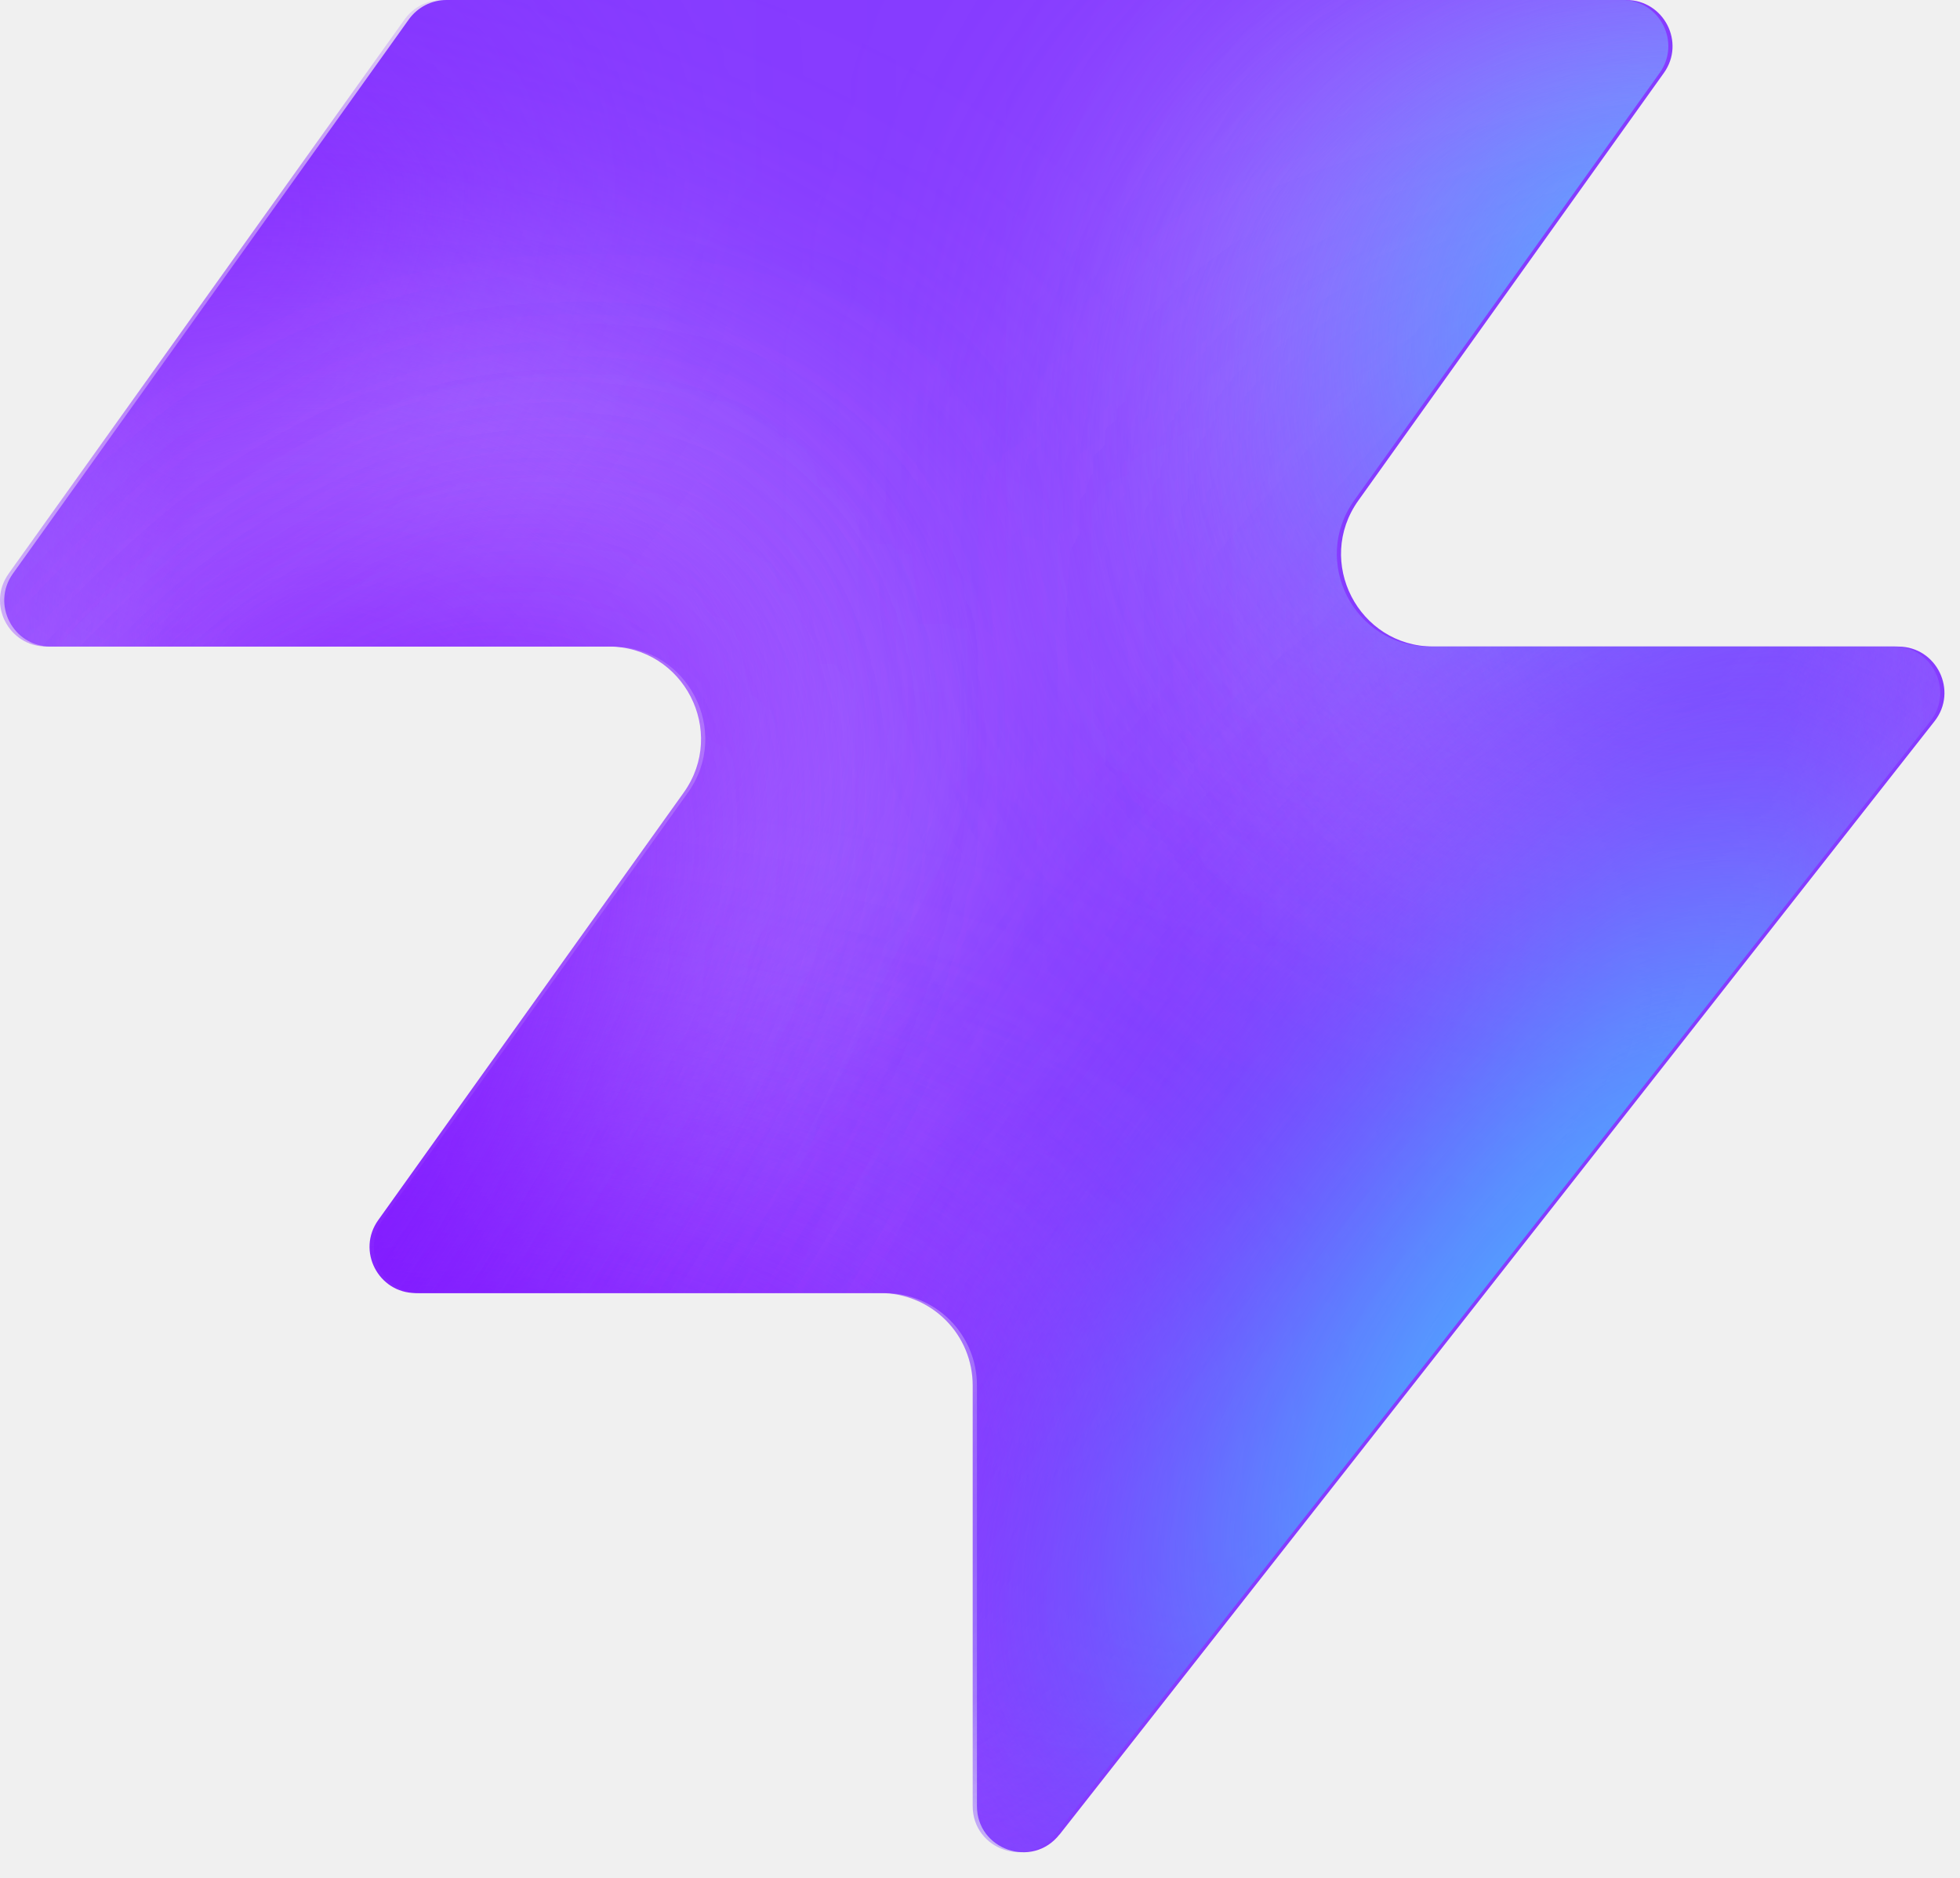
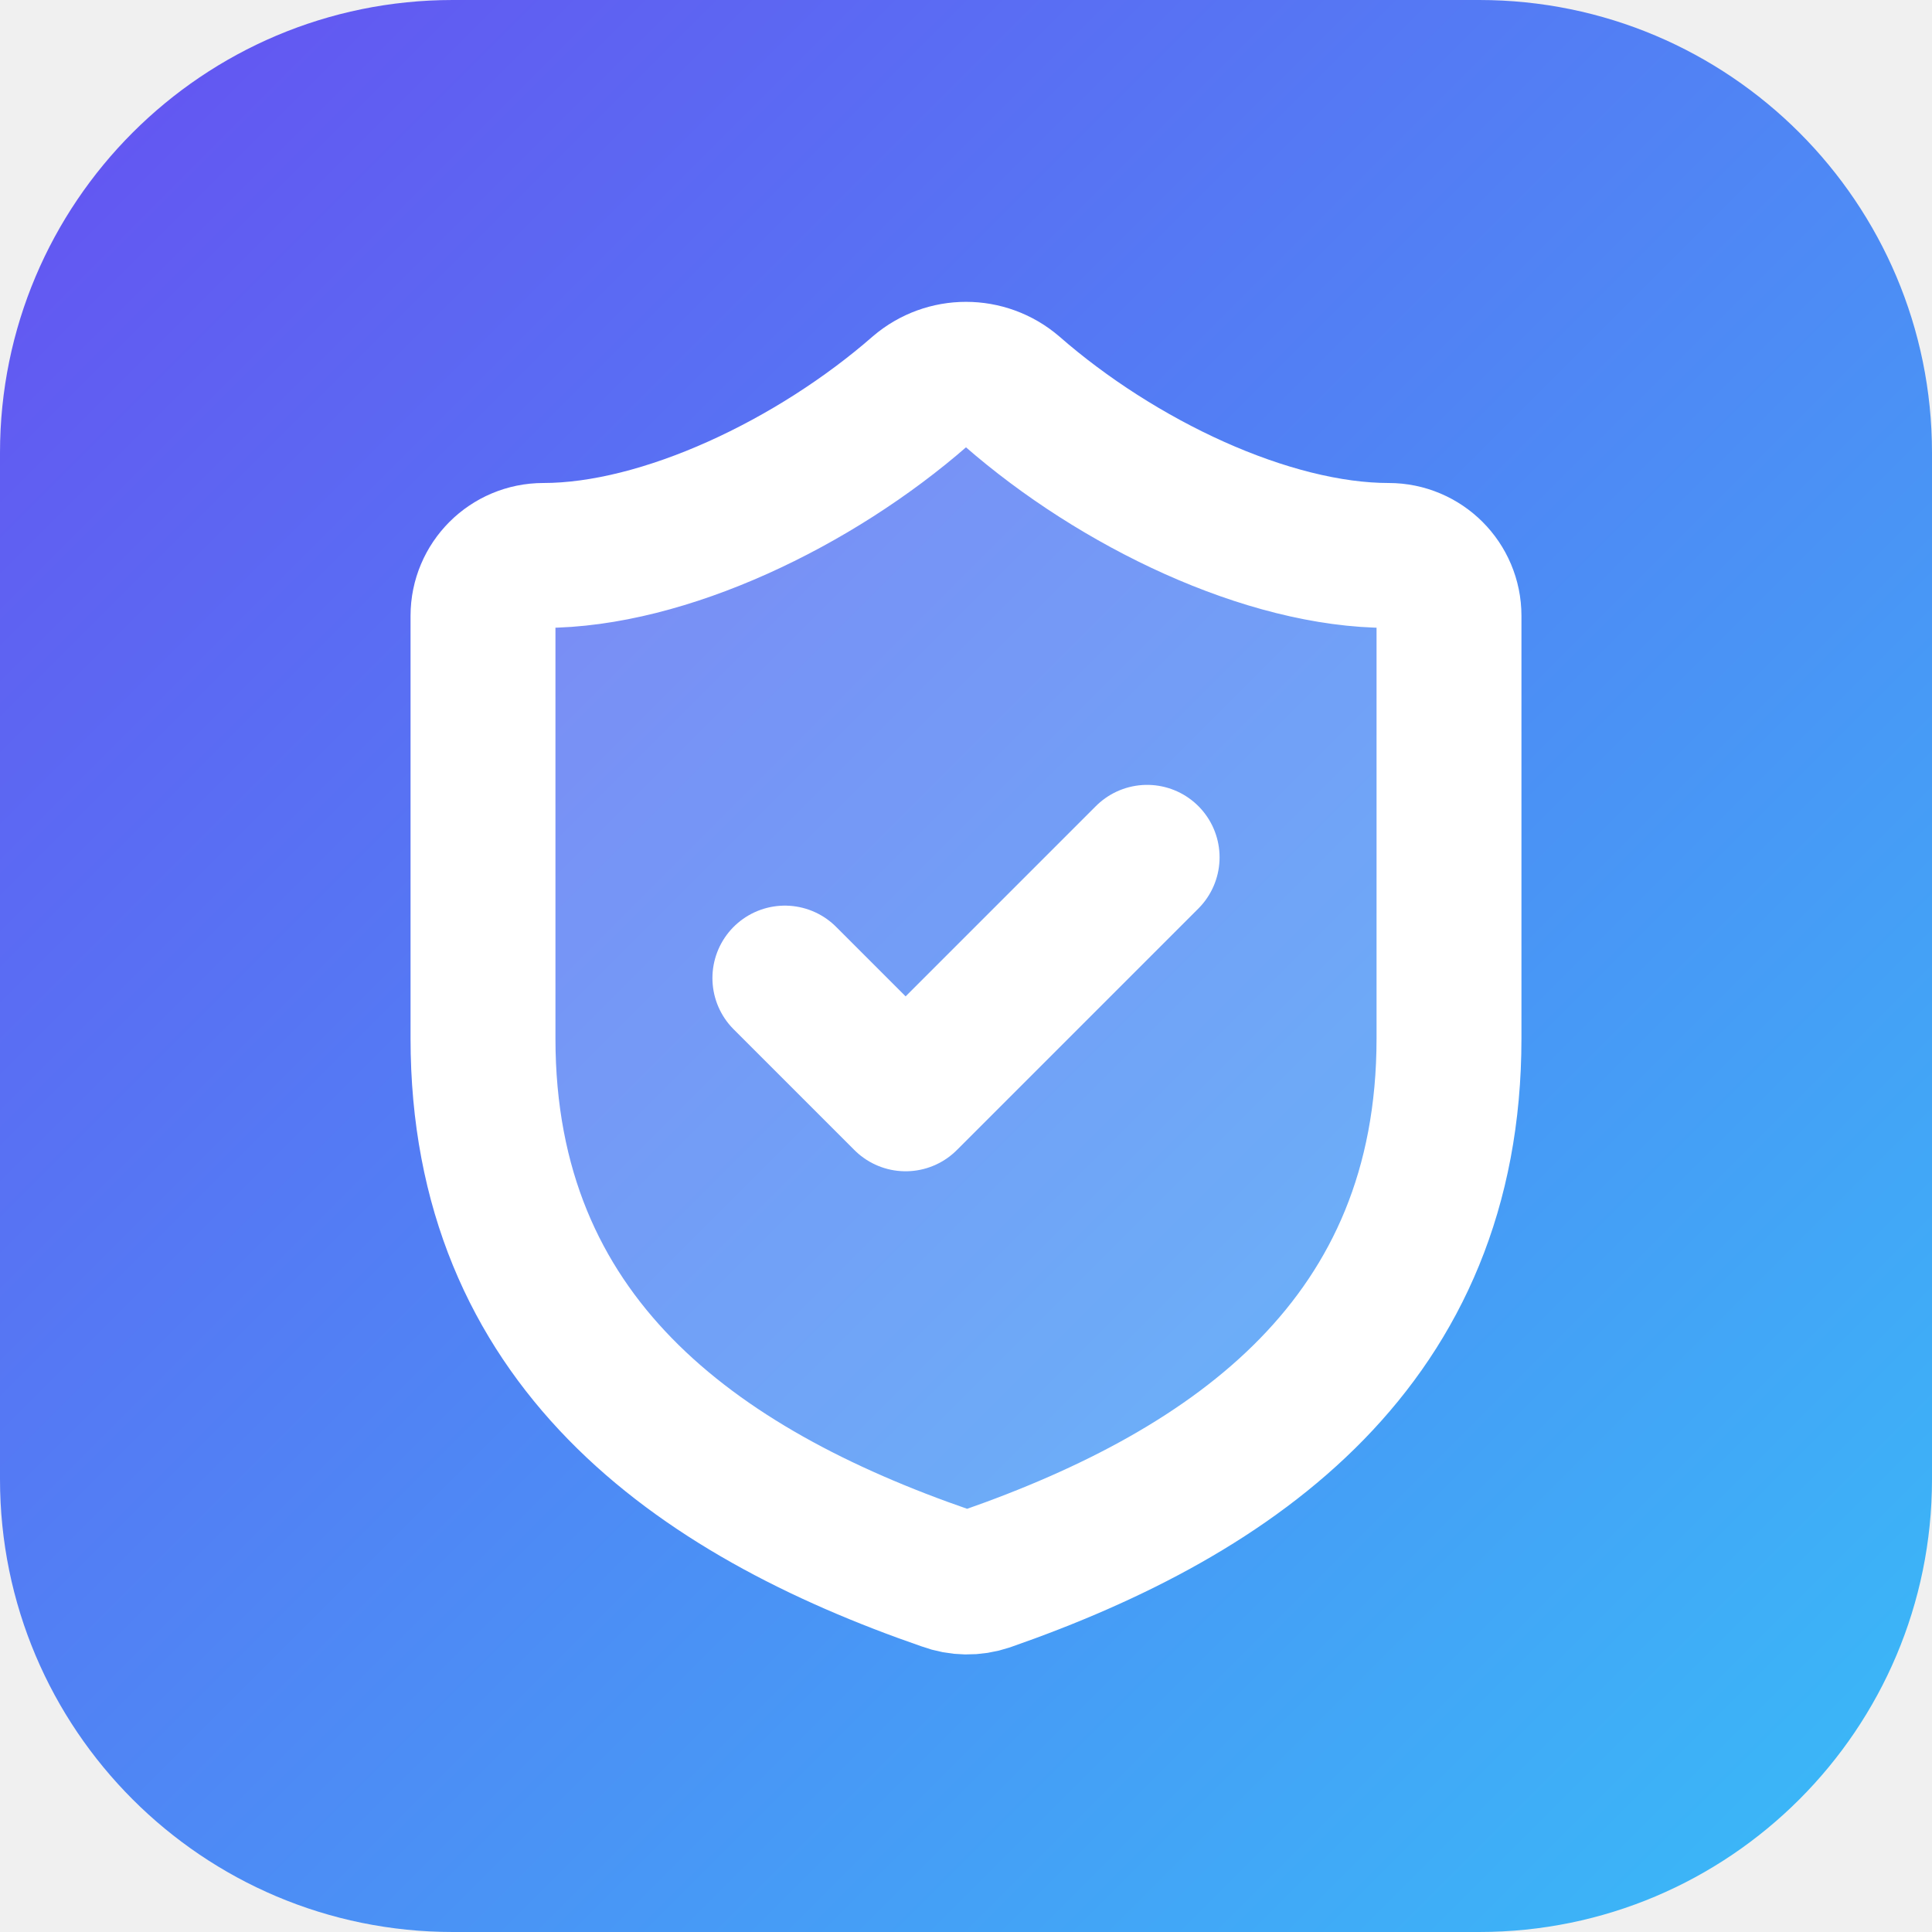
- <svg xmlns="http://www.w3.org/2000/svg" width="48" height="46" fill="none" viewBox="0 0 48 46">
-   <path fill="#863bff" d="M25.946 44.938c-.664.845-2.021.375-2.021-.698V33.937a2.26 2.26 0 0 0-2.262-2.262H10.287c-.92 0-1.456-1.04-.92-1.788l7.48-10.471c1.07-1.497 0-3.578-1.842-3.578H1.237c-.92 0-1.456-1.04-.92-1.788L10.013.474c.214-.297.556-.474.92-.474h28.894c.92 0 1.456 1.04.92 1.788l-7.48 10.471c-1.07 1.498 0 3.579 1.842 3.579h11.377c.943 0 1.473 1.088.89 1.83L25.947 44.94z" style="fill:#863bff;fill:color(display-p3 .525 .23 1);fill-opacity:1" />
-   <mask id="a" width="48" height="46" x="0" y="0" maskUnits="userSpaceOnUse" style="mask-type:alpha">
-     <path fill="#000" d="M25.842 44.938c-.664.844-2.021.375-2.021-.698V33.937a2.26 2.26 0 0 0-2.262-2.262H10.183c-.92 0-1.456-1.04-.92-1.788l7.48-10.471c1.07-1.498 0-3.579-1.842-3.579H1.133c-.92 0-1.456-1.04-.92-1.787L9.91.473c.214-.297.556-.474.92-.474h28.894c.92 0 1.456 1.04.92 1.788l-7.48 10.471c-1.07 1.498 0 3.578 1.842 3.578h11.377c.943 0 1.473 1.088.89 1.832L25.843 44.94z" style="fill:#000;fill-opacity:1" />
-   </mask>
-   <g mask="url(#a)">
-     <g filter="url(#b)">
-       <ellipse cx="5.508" cy="14.704" fill="#ede6ff" rx="5.508" ry="14.704" style="fill:#ede6ff;fill:color(display-p3 .927 .903 1);fill-opacity:1" transform="matrix(.00324 1 1 -.00324 -4.47 31.516)" />
-     </g>
-     <g filter="url(#c)">
-       <ellipse cx="10.399" cy="29.851" fill="#ede6ff" rx="10.399" ry="29.851" style="fill:#ede6ff;fill:color(display-p3 .927 .903 1);fill-opacity:1" transform="matrix(.00324 1 1 -.00324 -39.328 7.883)" />
-     </g>
-     <g filter="url(#d)">
-       <ellipse cx="5.508" cy="30.487" fill="#7e14ff" rx="5.508" ry="30.487" style="fill:#7e14ff;fill:color(display-p3 .492 .077 1);fill-opacity:1" transform="rotate(89.814 -25.913 -14.639)scale(1 -1)" />
-     </g>
-     <g filter="url(#e)">
-       <ellipse cx="5.508" cy="30.599" fill="#7e14ff" rx="5.508" ry="30.599" style="fill:#7e14ff;fill:color(display-p3 .492 .077 1);fill-opacity:1" transform="rotate(89.814 -32.644 -3.334)scale(1 -1)" />
-     </g>
-     <g filter="url(#f)">
-       <ellipse cx="5.508" cy="30.599" fill="#7e14ff" rx="5.508" ry="30.599" style="fill:#7e14ff;fill:color(display-p3 .492 .077 1);fill-opacity:1" transform="matrix(.00324 1 1 -.00324 -34.34 30.47)" />
-     </g>
-     <g filter="url(#g)">
-       <ellipse cx="14.072" cy="22.078" fill="#ede6ff" rx="14.072" ry="22.078" style="fill:#ede6ff;fill:color(display-p3 .927 .903 1);fill-opacity:1" transform="rotate(93.35 24.506 48.493)scale(-1 1)" />
-     </g>
-     <g filter="url(#h)">
-       <ellipse cx="3.47" cy="21.501" fill="#7e14ff" rx="3.47" ry="21.501" style="fill:#7e14ff;fill:color(display-p3 .492 .077 1);fill-opacity:1" transform="rotate(89.009 28.708 47.59)scale(-1 1)" />
-     </g>
-     <g filter="url(#i)">
-       <ellipse cx="3.47" cy="21.501" fill="#7e14ff" rx="3.47" ry="21.501" style="fill:#7e14ff;fill:color(display-p3 .492 .077 1);fill-opacity:1" transform="rotate(89.009 28.708 47.59)scale(-1 1)" />
-     </g>
-     <g filter="url(#j)">
-       <ellipse cx=".387" cy="8.972" fill="#7e14ff" rx="4.407" ry="29.108" style="fill:#7e14ff;fill:color(display-p3 .492 .077 1);fill-opacity:1" transform="rotate(39.51 .387 8.972)" />
-     </g>
-     <g filter="url(#k)">
-       <ellipse cx="47.523" cy="-6.092" fill="#7e14ff" rx="4.407" ry="29.108" style="fill:#7e14ff;fill:color(display-p3 .492 .077 1);fill-opacity:1" transform="rotate(37.892 47.523 -6.092)" />
-     </g>
-     <g filter="url(#l)">
-       <ellipse cx="41.412" cy="6.333" fill="#47bfff" rx="5.971" ry="9.665" style="fill:#47bfff;fill:color(display-p3 .28 .748 1);fill-opacity:1" transform="rotate(37.892 41.412 6.333)" />
-     </g>
-     <g filter="url(#m)">
-       <ellipse cx="-1.879" cy="38.332" fill="#7e14ff" rx="4.407" ry="29.108" style="fill:#7e14ff;fill:color(display-p3 .492 .077 1);fill-opacity:1" transform="rotate(37.892 -1.88 38.332)" />
-     </g>
-     <g filter="url(#n)">
-       <ellipse cx="-1.879" cy="38.332" fill="#7e14ff" rx="4.407" ry="29.108" style="fill:#7e14ff;fill:color(display-p3 .492 .077 1);fill-opacity:1" transform="rotate(37.892 -1.88 38.332)" />
-     </g>
-     <g filter="url(#o)">
-       <ellipse cx="35.651" cy="29.907" fill="#7e14ff" rx="4.407" ry="29.108" style="fill:#7e14ff;fill:color(display-p3 .492 .077 1);fill-opacity:1" transform="rotate(37.892 35.651 29.907)" />
-     </g>
-     <g filter="url(#p)">
-       <ellipse cx="38.418" cy="32.4" fill="#47bfff" rx="5.971" ry="15.297" style="fill:#47bfff;fill:color(display-p3 .28 .748 1);fill-opacity:1" transform="rotate(37.892 38.418 32.4)" />
-     </g>
+ <svg xmlns="http://www.w3.org/2000/svg" width="64" height="64" viewBox="0 0 64 64">
+   <defs>
+     <linearGradient id="g" x1="0" y1="0" x2="1" y2="1">
+       <stop offset="0" stop-color="#6650f1" />
+       <stop offset="1" stop-color="#38bdf8" />
+     </linearGradient>
+   </defs>
+   <rect width="64" height="64" rx="15" fill="url(#g)" />
+   <g transform="translate(8 8.4) scale(2)" fill="none" stroke="#fff" stroke-width="2.4" stroke-linecap="round" stroke-linejoin="round">
+     <path fill="#fff" fill-opacity=".2" d="M20 13c0 5-3.5 7.5-7.66 8.95a1 1 0 0 1-.67-.01C7.5 20.5 4 18 4 13V6a1 1 0 0 1 1-1c2 0 4.5-1.2 6.24-2.72a1.17 1.17 0 0 1 1.52 0C14.51 3.81 17 5 19 5a1 1 0 0 1 1 1z" />
+     <path d="m9 12 2 2 4-4" />
  </g>
-   <defs>
-     <filter id="b" width="60.045" height="41.654" x="-19.77" y="16.149" color-interpolation-filters="sRGB" filterUnits="userSpaceOnUse">
-       <feFlood flood-opacity="0" result="BackgroundImageFix" />
-       <feBlend in="SourceGraphic" in2="BackgroundImageFix" result="shape" />
-       <feGaussianBlur result="effect1_foregroundBlur_2002_17158" stdDeviation="7.659" />
-     </filter>
-     <filter id="c" width="90.34" height="51.437" x="-54.613" y="-7.533" color-interpolation-filters="sRGB" filterUnits="userSpaceOnUse">
-       <feFlood flood-opacity="0" result="BackgroundImageFix" />
-       <feBlend in="SourceGraphic" in2="BackgroundImageFix" result="shape" />
-       <feGaussianBlur result="effect1_foregroundBlur_2002_17158" stdDeviation="7.659" />
-     </filter>
-     <filter id="d" width="79.355" height="29.4" x="-49.64" y="2.03" color-interpolation-filters="sRGB" filterUnits="userSpaceOnUse">
-       <feFlood flood-opacity="0" result="BackgroundImageFix" />
-       <feBlend in="SourceGraphic" in2="BackgroundImageFix" result="shape" />
-       <feGaussianBlur result="effect1_foregroundBlur_2002_17158" stdDeviation="4.596" />
-     </filter>
-     <filter id="e" width="79.579" height="29.4" x="-45.045" y="20.029" color-interpolation-filters="sRGB" filterUnits="userSpaceOnUse">
-       <feFlood flood-opacity="0" result="BackgroundImageFix" />
-       <feBlend in="SourceGraphic" in2="BackgroundImageFix" result="shape" />
-       <feGaussianBlur result="effect1_foregroundBlur_2002_17158" stdDeviation="4.596" />
-     </filter>
-     <filter id="f" width="79.579" height="29.4" x="-43.513" y="21.178" color-interpolation-filters="sRGB" filterUnits="userSpaceOnUse">
-       <feFlood flood-opacity="0" result="BackgroundImageFix" />
-       <feBlend in="SourceGraphic" in2="BackgroundImageFix" result="shape" />
-       <feGaussianBlur result="effect1_foregroundBlur_2002_17158" stdDeviation="4.596" />
-     </filter>
-     <filter id="g" width="74.749" height="58.852" x="15.756" y="-17.901" color-interpolation-filters="sRGB" filterUnits="userSpaceOnUse">
-       <feFlood flood-opacity="0" result="BackgroundImageFix" />
-       <feBlend in="SourceGraphic" in2="BackgroundImageFix" result="shape" />
-       <feGaussianBlur result="effect1_foregroundBlur_2002_17158" stdDeviation="7.659" />
-     </filter>
-     <filter id="h" width="61.377" height="25.362" x="23.548" y="2.284" color-interpolation-filters="sRGB" filterUnits="userSpaceOnUse">
-       <feFlood flood-opacity="0" result="BackgroundImageFix" />
-       <feBlend in="SourceGraphic" in2="BackgroundImageFix" result="shape" />
-       <feGaussianBlur result="effect1_foregroundBlur_2002_17158" stdDeviation="4.596" />
-     </filter>
-     <filter id="i" width="61.377" height="25.362" x="23.548" y="2.284" color-interpolation-filters="sRGB" filterUnits="userSpaceOnUse">
-       <feFlood flood-opacity="0" result="BackgroundImageFix" />
-       <feBlend in="SourceGraphic" in2="BackgroundImageFix" result="shape" />
-       <feGaussianBlur result="effect1_foregroundBlur_2002_17158" stdDeviation="4.596" />
-     </filter>
-     <filter id="j" width="56.045" height="63.649" x="-27.636" y="-22.853" color-interpolation-filters="sRGB" filterUnits="userSpaceOnUse">
-       <feFlood flood-opacity="0" result="BackgroundImageFix" />
-       <feBlend in="SourceGraphic" in2="BackgroundImageFix" result="shape" />
-       <feGaussianBlur result="effect1_foregroundBlur_2002_17158" stdDeviation="4.596" />
-     </filter>
-     <filter id="k" width="54.814" height="64.646" x="20.116" y="-38.415" color-interpolation-filters="sRGB" filterUnits="userSpaceOnUse">
-       <feFlood flood-opacity="0" result="BackgroundImageFix" />
-       <feBlend in="SourceGraphic" in2="BackgroundImageFix" result="shape" />
-       <feGaussianBlur result="effect1_foregroundBlur_2002_17158" stdDeviation="4.596" />
-     </filter>
-     <filter id="l" width="33.541" height="35.313" x="24.641" y="-11.323" color-interpolation-filters="sRGB" filterUnits="userSpaceOnUse">
-       <feFlood flood-opacity="0" result="BackgroundImageFix" />
-       <feBlend in="SourceGraphic" in2="BackgroundImageFix" result="shape" />
-       <feGaussianBlur result="effect1_foregroundBlur_2002_17158" stdDeviation="4.596" />
-     </filter>
-     <filter id="m" width="54.814" height="64.646" x="-29.286" y="6.009" color-interpolation-filters="sRGB" filterUnits="userSpaceOnUse">
-       <feFlood flood-opacity="0" result="BackgroundImageFix" />
-       <feBlend in="SourceGraphic" in2="BackgroundImageFix" result="shape" />
-       <feGaussianBlur result="effect1_foregroundBlur_2002_17158" stdDeviation="4.596" />
-     </filter>
-     <filter id="n" width="54.814" height="64.646" x="-29.286" y="6.009" color-interpolation-filters="sRGB" filterUnits="userSpaceOnUse">
-       <feFlood flood-opacity="0" result="BackgroundImageFix" />
-       <feBlend in="SourceGraphic" in2="BackgroundImageFix" result="shape" />
-       <feGaussianBlur result="effect1_foregroundBlur_2002_17158" stdDeviation="4.596" />
-     </filter>
-     <filter id="o" width="54.814" height="64.646" x="8.244" y="-2.416" color-interpolation-filters="sRGB" filterUnits="userSpaceOnUse">
-       <feFlood flood-opacity="0" result="BackgroundImageFix" />
-       <feBlend in="SourceGraphic" in2="BackgroundImageFix" result="shape" />
-       <feGaussianBlur result="effect1_foregroundBlur_2002_17158" stdDeviation="4.596" />
-     </filter>
-     <filter id="p" width="39.409" height="43.623" x="18.713" y="10.588" color-interpolation-filters="sRGB" filterUnits="userSpaceOnUse">
-       <feFlood flood-opacity="0" result="BackgroundImageFix" />
-       <feBlend in="SourceGraphic" in2="BackgroundImageFix" result="shape" />
-       <feGaussianBlur result="effect1_foregroundBlur_2002_17158" stdDeviation="4.596" />
-     </filter>
-   </defs>
</svg>
